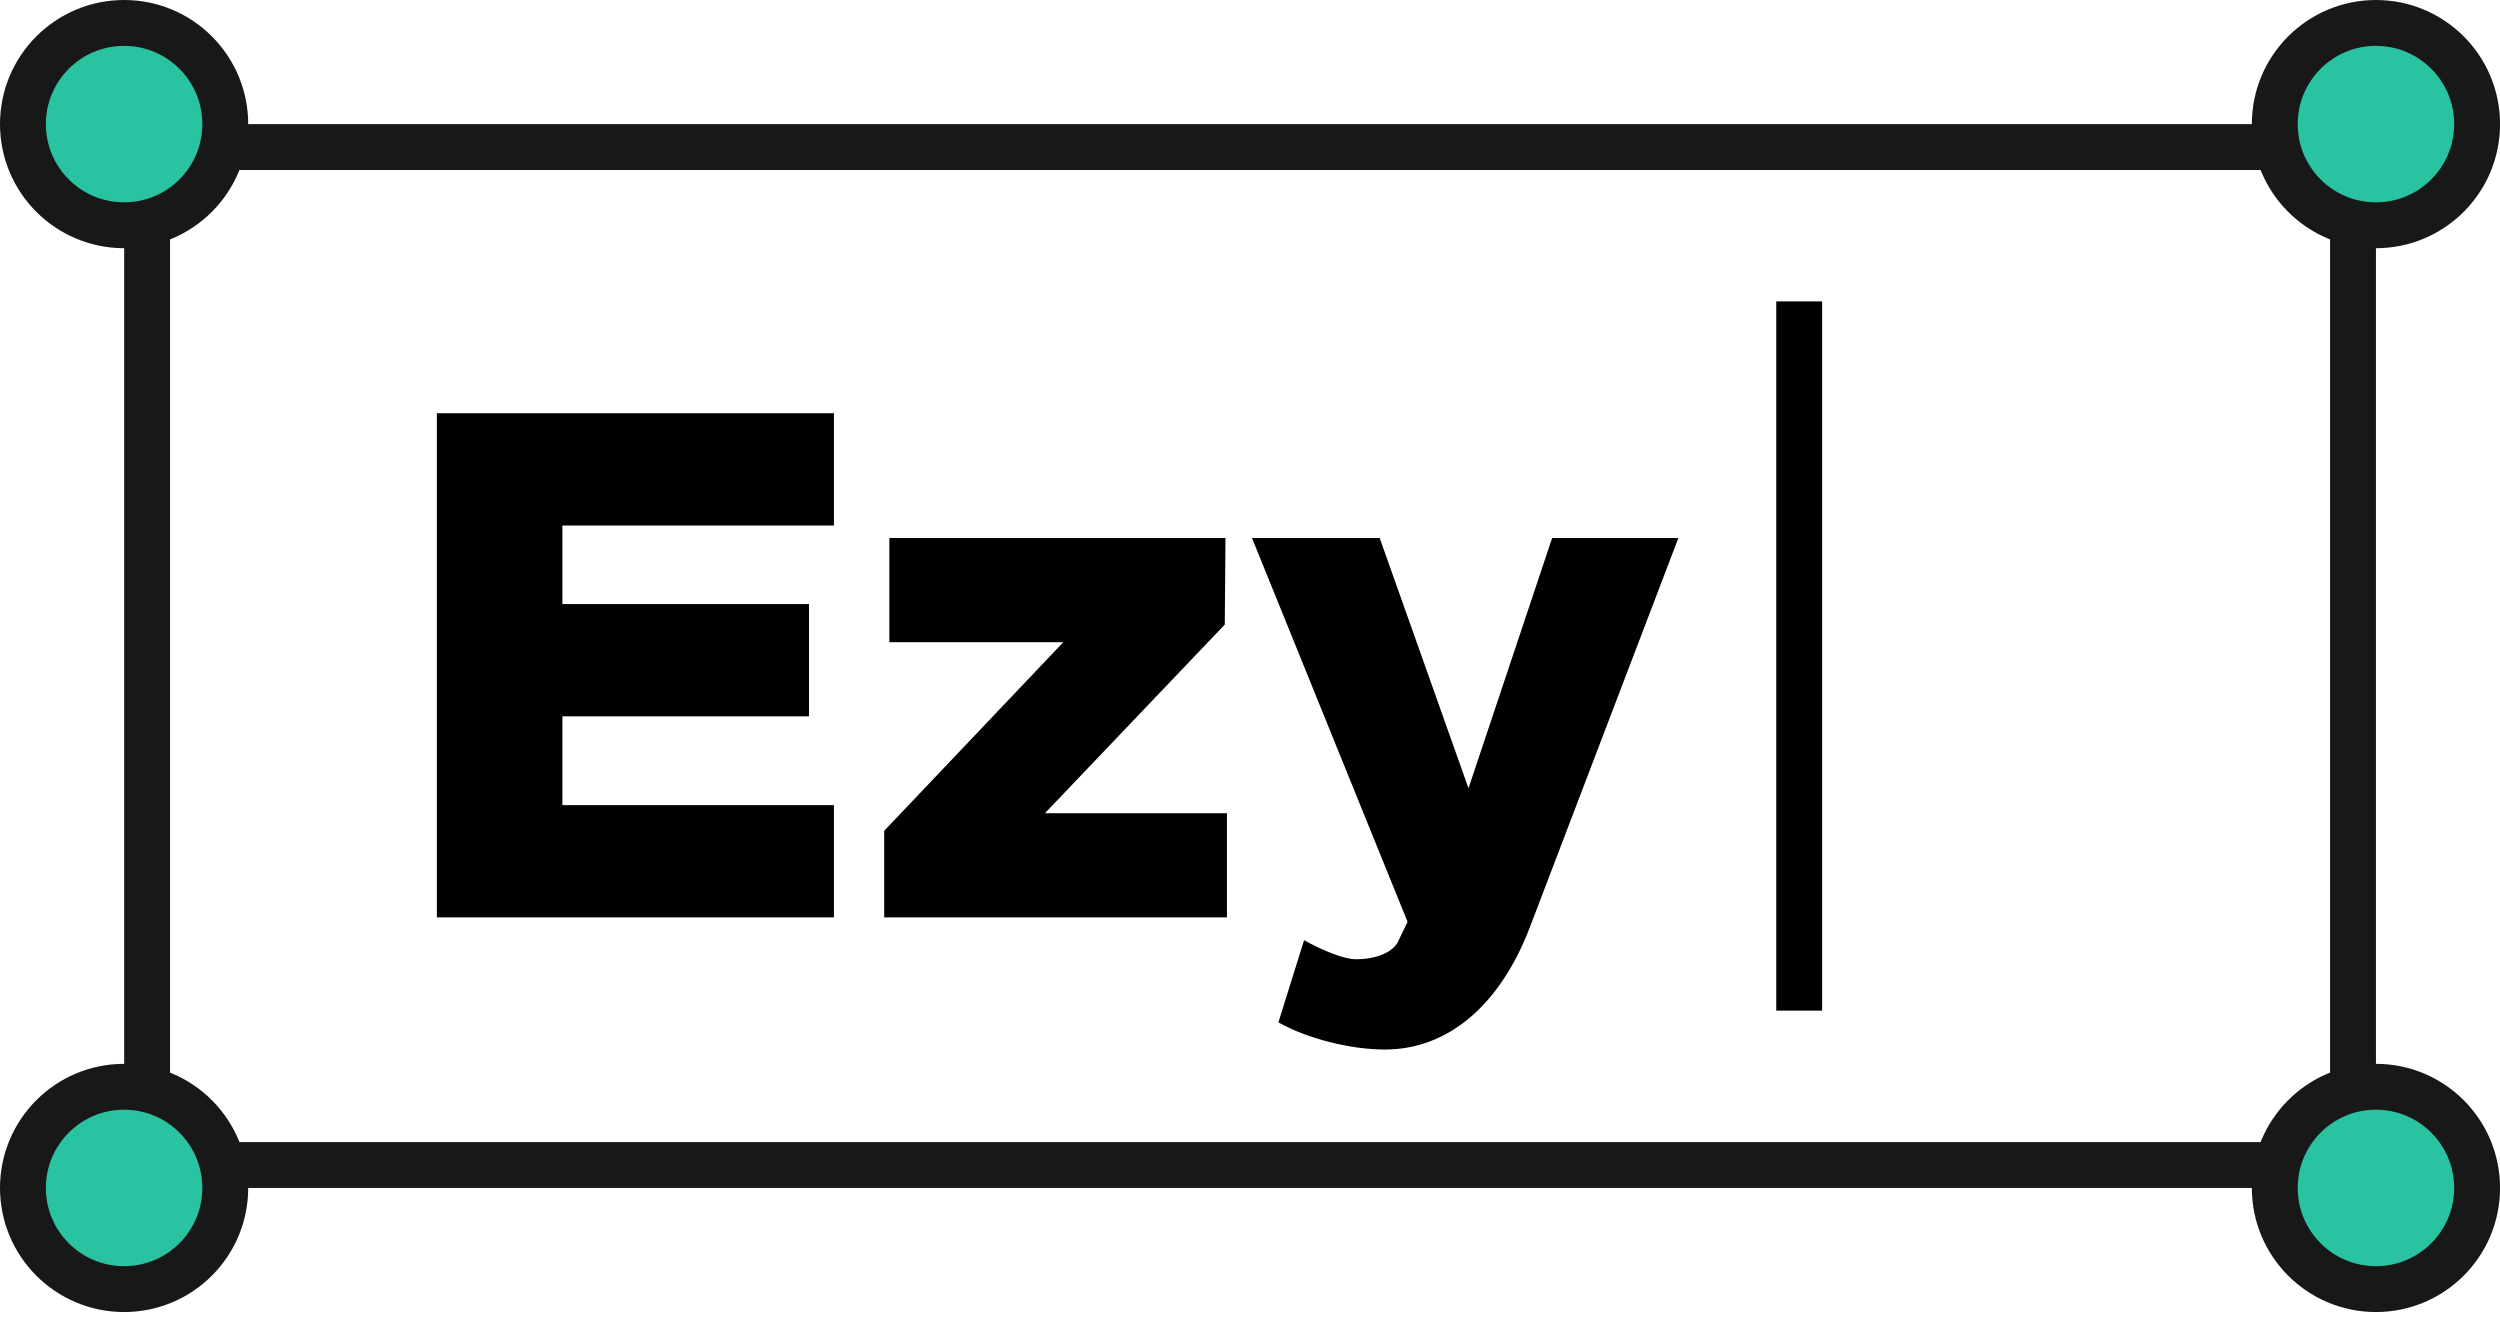
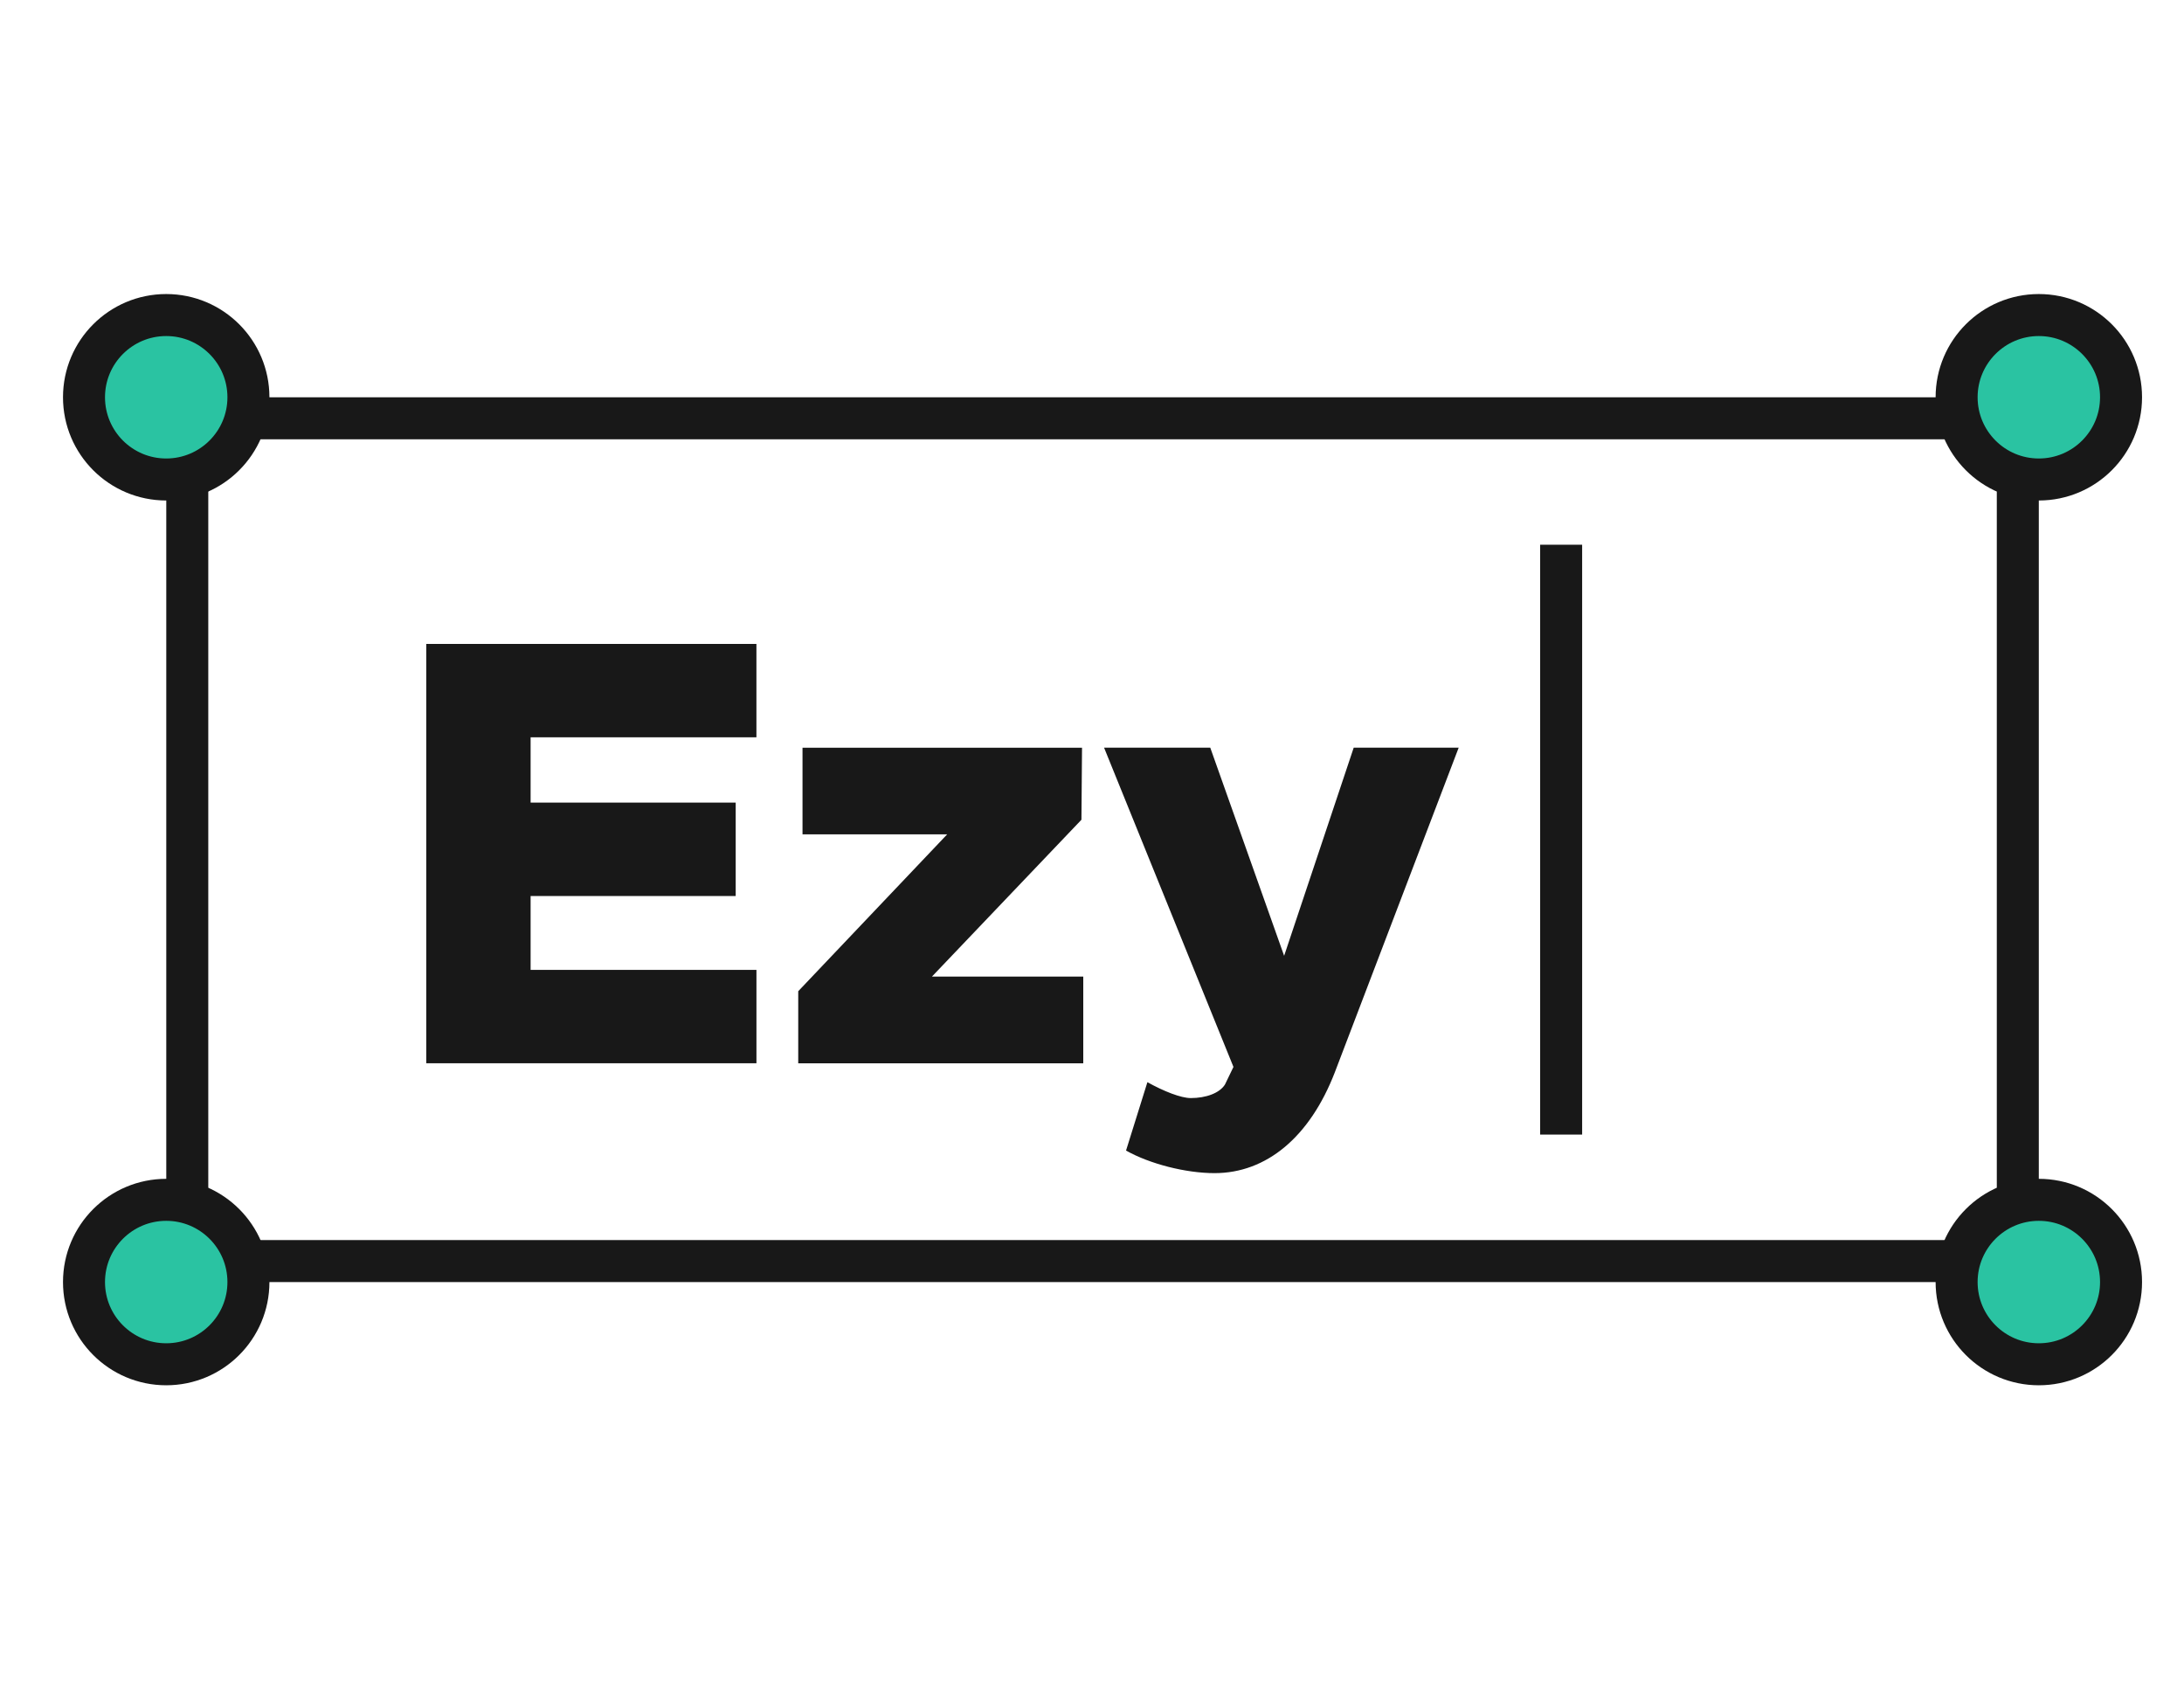
- <svg xmlns="http://www.w3.org/2000/svg" width="109" height="58" viewBox="0 0 109 58" fill="none">
-   <path d="M36.36 22.912H24.52V26.336H35.272V31.232H24.52V35.104H36.36V40H19.048V18.016H36.36V22.912ZM38.551 40V36.224L46.359 28H38.776V23.456H53.431L53.4 27.232L45.559 35.456H53.495V40H38.551ZM60.378 45.76C58.874 45.76 56.986 45.28 55.738 44.576L56.858 40.992C57.722 41.472 58.618 41.824 59.13 41.824C59.93 41.824 60.634 41.568 60.922 41.12L61.37 40.192L54.586 23.456H60.154L64.026 34.368L67.674 23.456H73.178L66.682 40.48C65.37 43.872 63.098 45.76 60.378 45.76Z" fill="black" />
-   <rect x="6.414" y="6.412" width="96.177" height="44.383" stroke="#181818" stroke-width="2" />
-   <circle cx="5.411" cy="5.411" r="4.411" fill="#2AC3A2" stroke="#181818" stroke-width="2" />
-   <circle cx="5.411" cy="51.794" r="4.411" fill="#2AC3A2" stroke="#181818" stroke-width="2" />
-   <circle cx="103.591" cy="5.411" r="4.411" fill="#2AC3A2" stroke="#181818" stroke-width="2" />
-   <circle cx="103.591" cy="51.794" r="4.411" fill="#2AC3A2" stroke="#181818" stroke-width="2" />
-   <line x1="78.445" y1="13.141" x2="78.445" y2="44.063" stroke="black" stroke-width="2" />
+ <svg xmlns="http://www.w3.org/2000/svg" width="104" height="81" fill="none">
+   <path d="M36.021 35.105H25.267v3.11h9.766v4.447h-9.766v3.516h10.754v4.447H20.298V30.658H36.02v4.447Zm1.99 15.52v-3.43l7.092-7.469h-6.888V35.6h13.31l-.028 3.43-7.12 7.469h7.207v4.127H38.011Zm19.824 5.231c-1.366 0-3.08-.436-4.214-1.075l1.017-3.255c.785.436 1.599.756 2.064.756.726 0 1.366-.233 1.627-.64l.407-.843-6.161-15.2h5.057l3.517 9.91 3.313-9.91h4.999l-5.9 15.462c-1.192 3.08-3.255 4.795-5.726 4.795Z" fill="#181818" />
+   <path stroke="#181818" stroke-width="2" d="M8.918 19.916h87.168v40.127H8.918z" />
+   <circle cx="7.915" cy="18.915" r="3.915" fill="#2AC3A2" stroke="#181818" stroke-width="2" />
+   <circle cx="7.915" cy="61.042" r="3.915" fill="#2AC3A2" stroke="#181818" stroke-width="2" />
+   <circle cx="97.087" cy="18.915" r="3.915" fill="#2AC3A2" stroke="#181818" stroke-width="2" />
+   <circle cx="97.087" cy="61.042" r="3.915" fill="#2AC3A2" stroke="#181818" stroke-width="2" />
+   <path stroke="#181818" stroke-width="2" d="M74.34 25.936V54.02" />
</svg>
